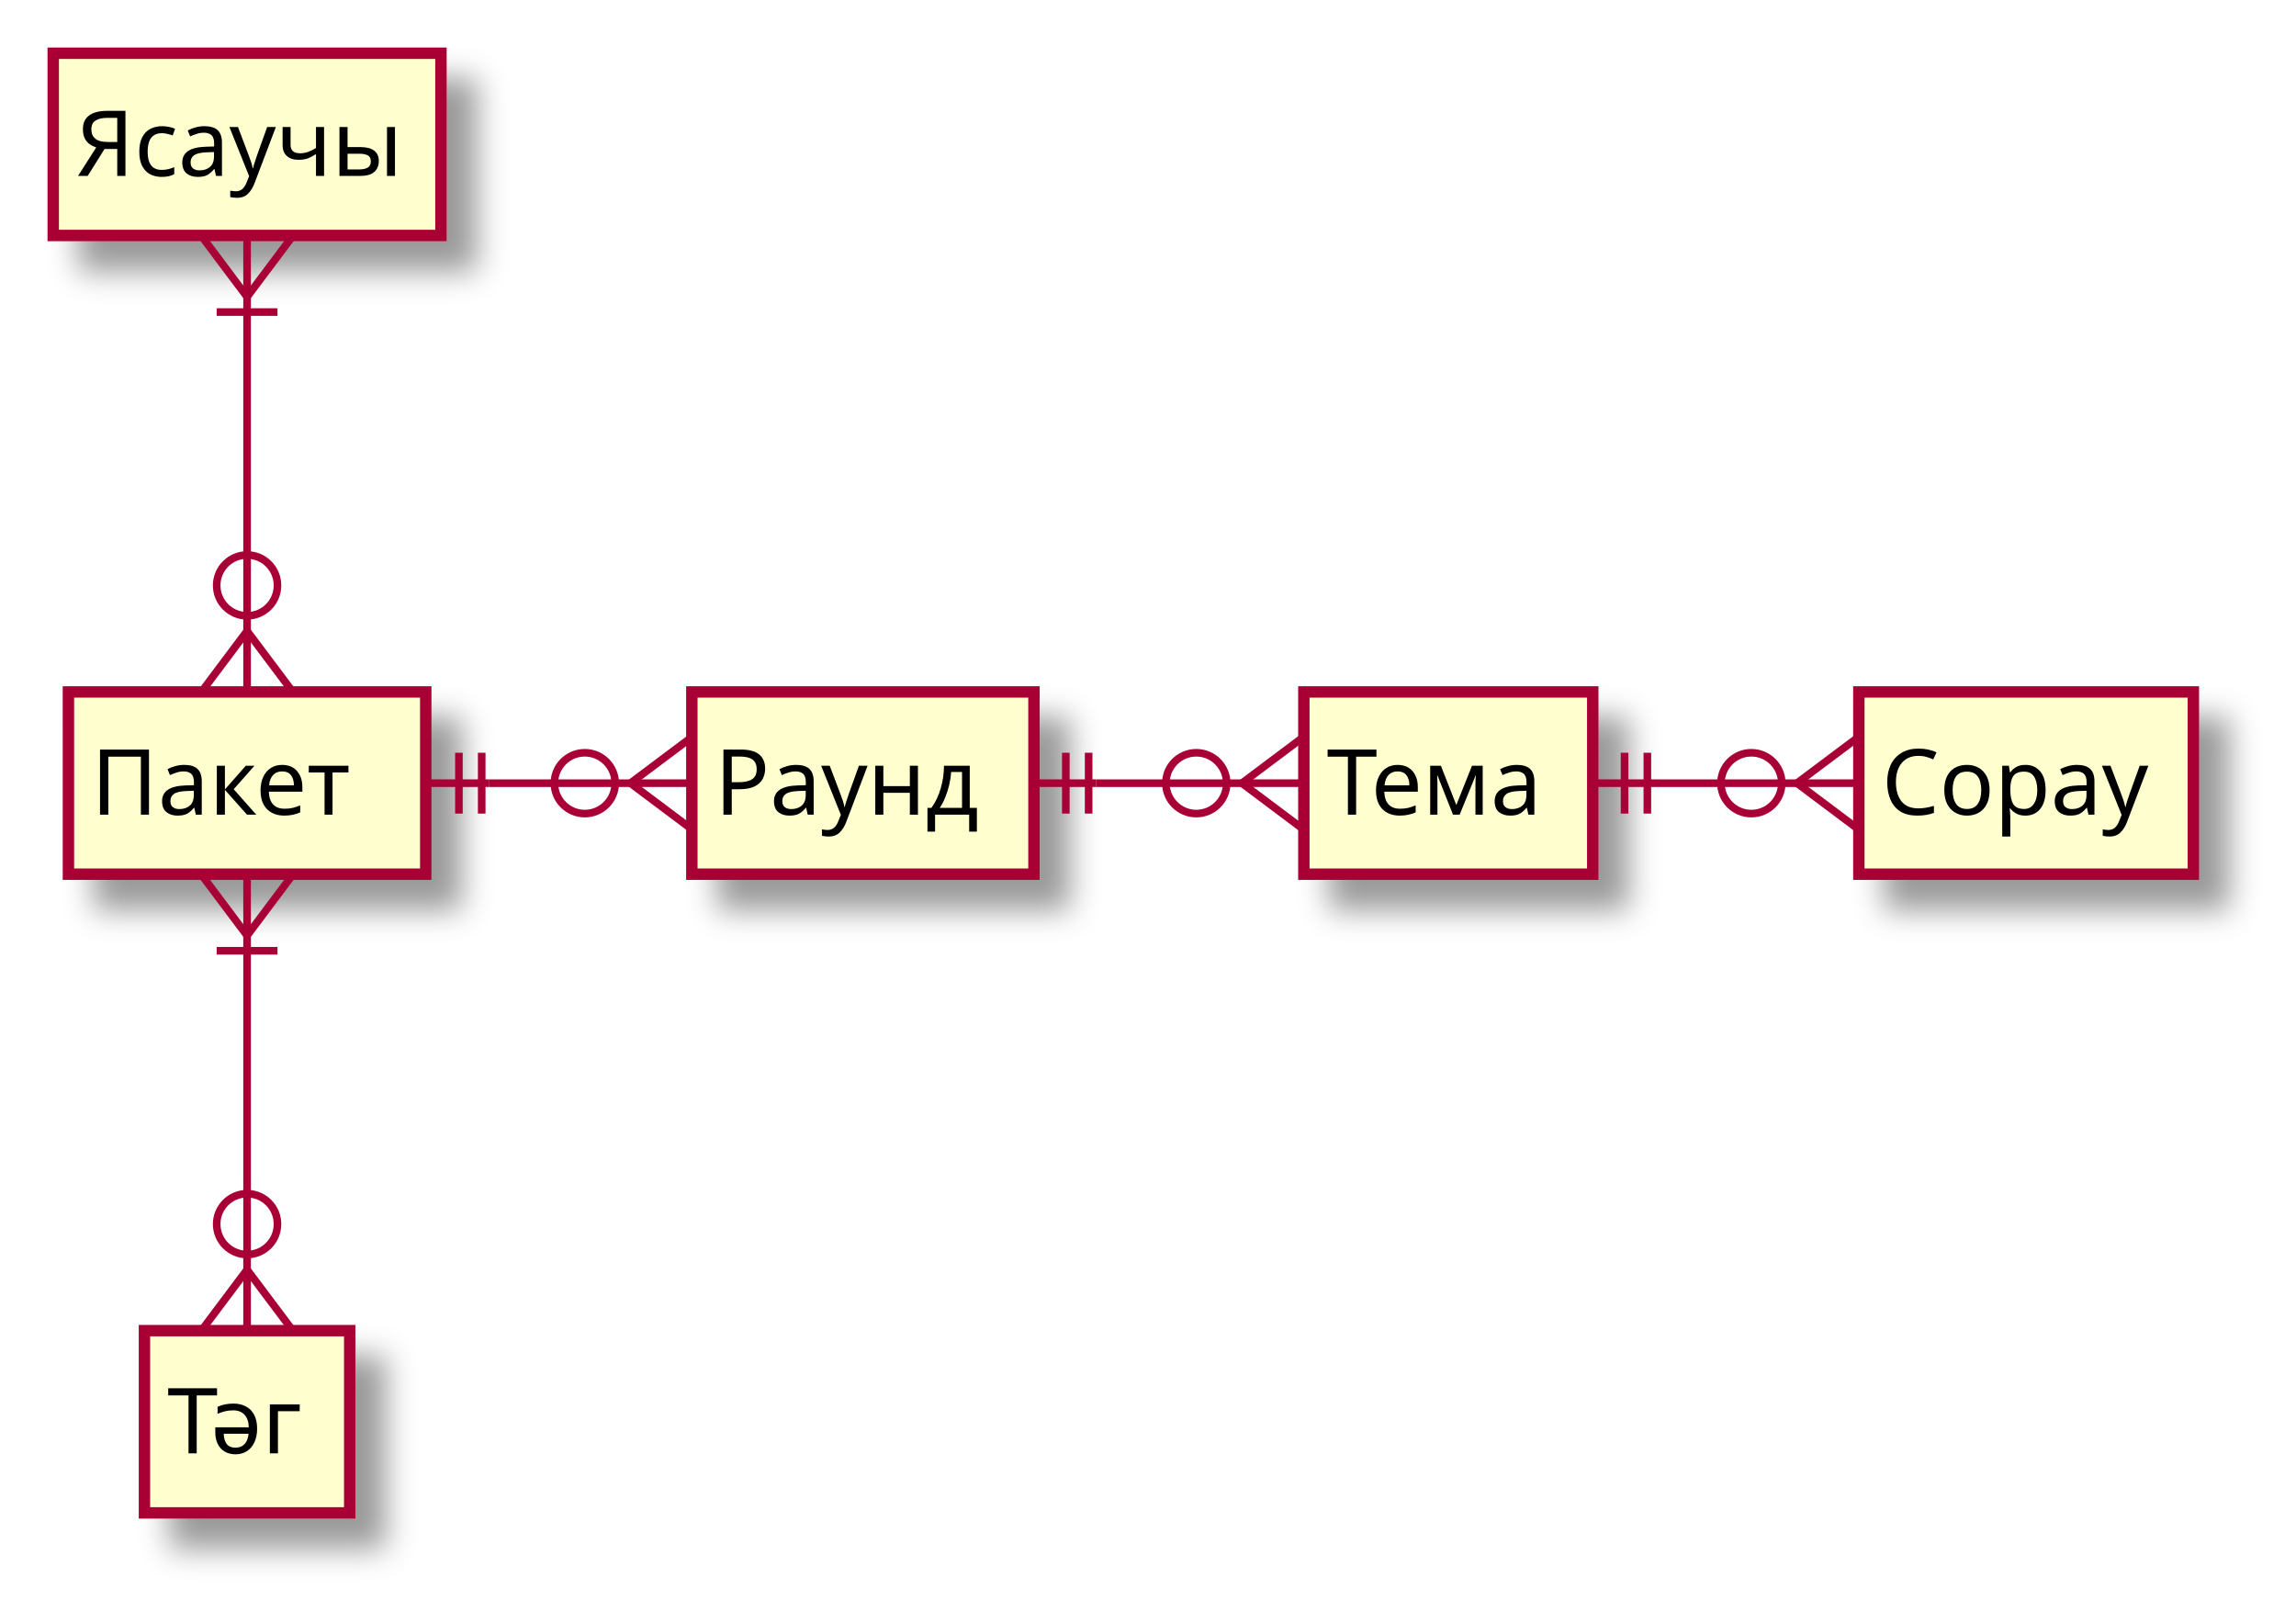
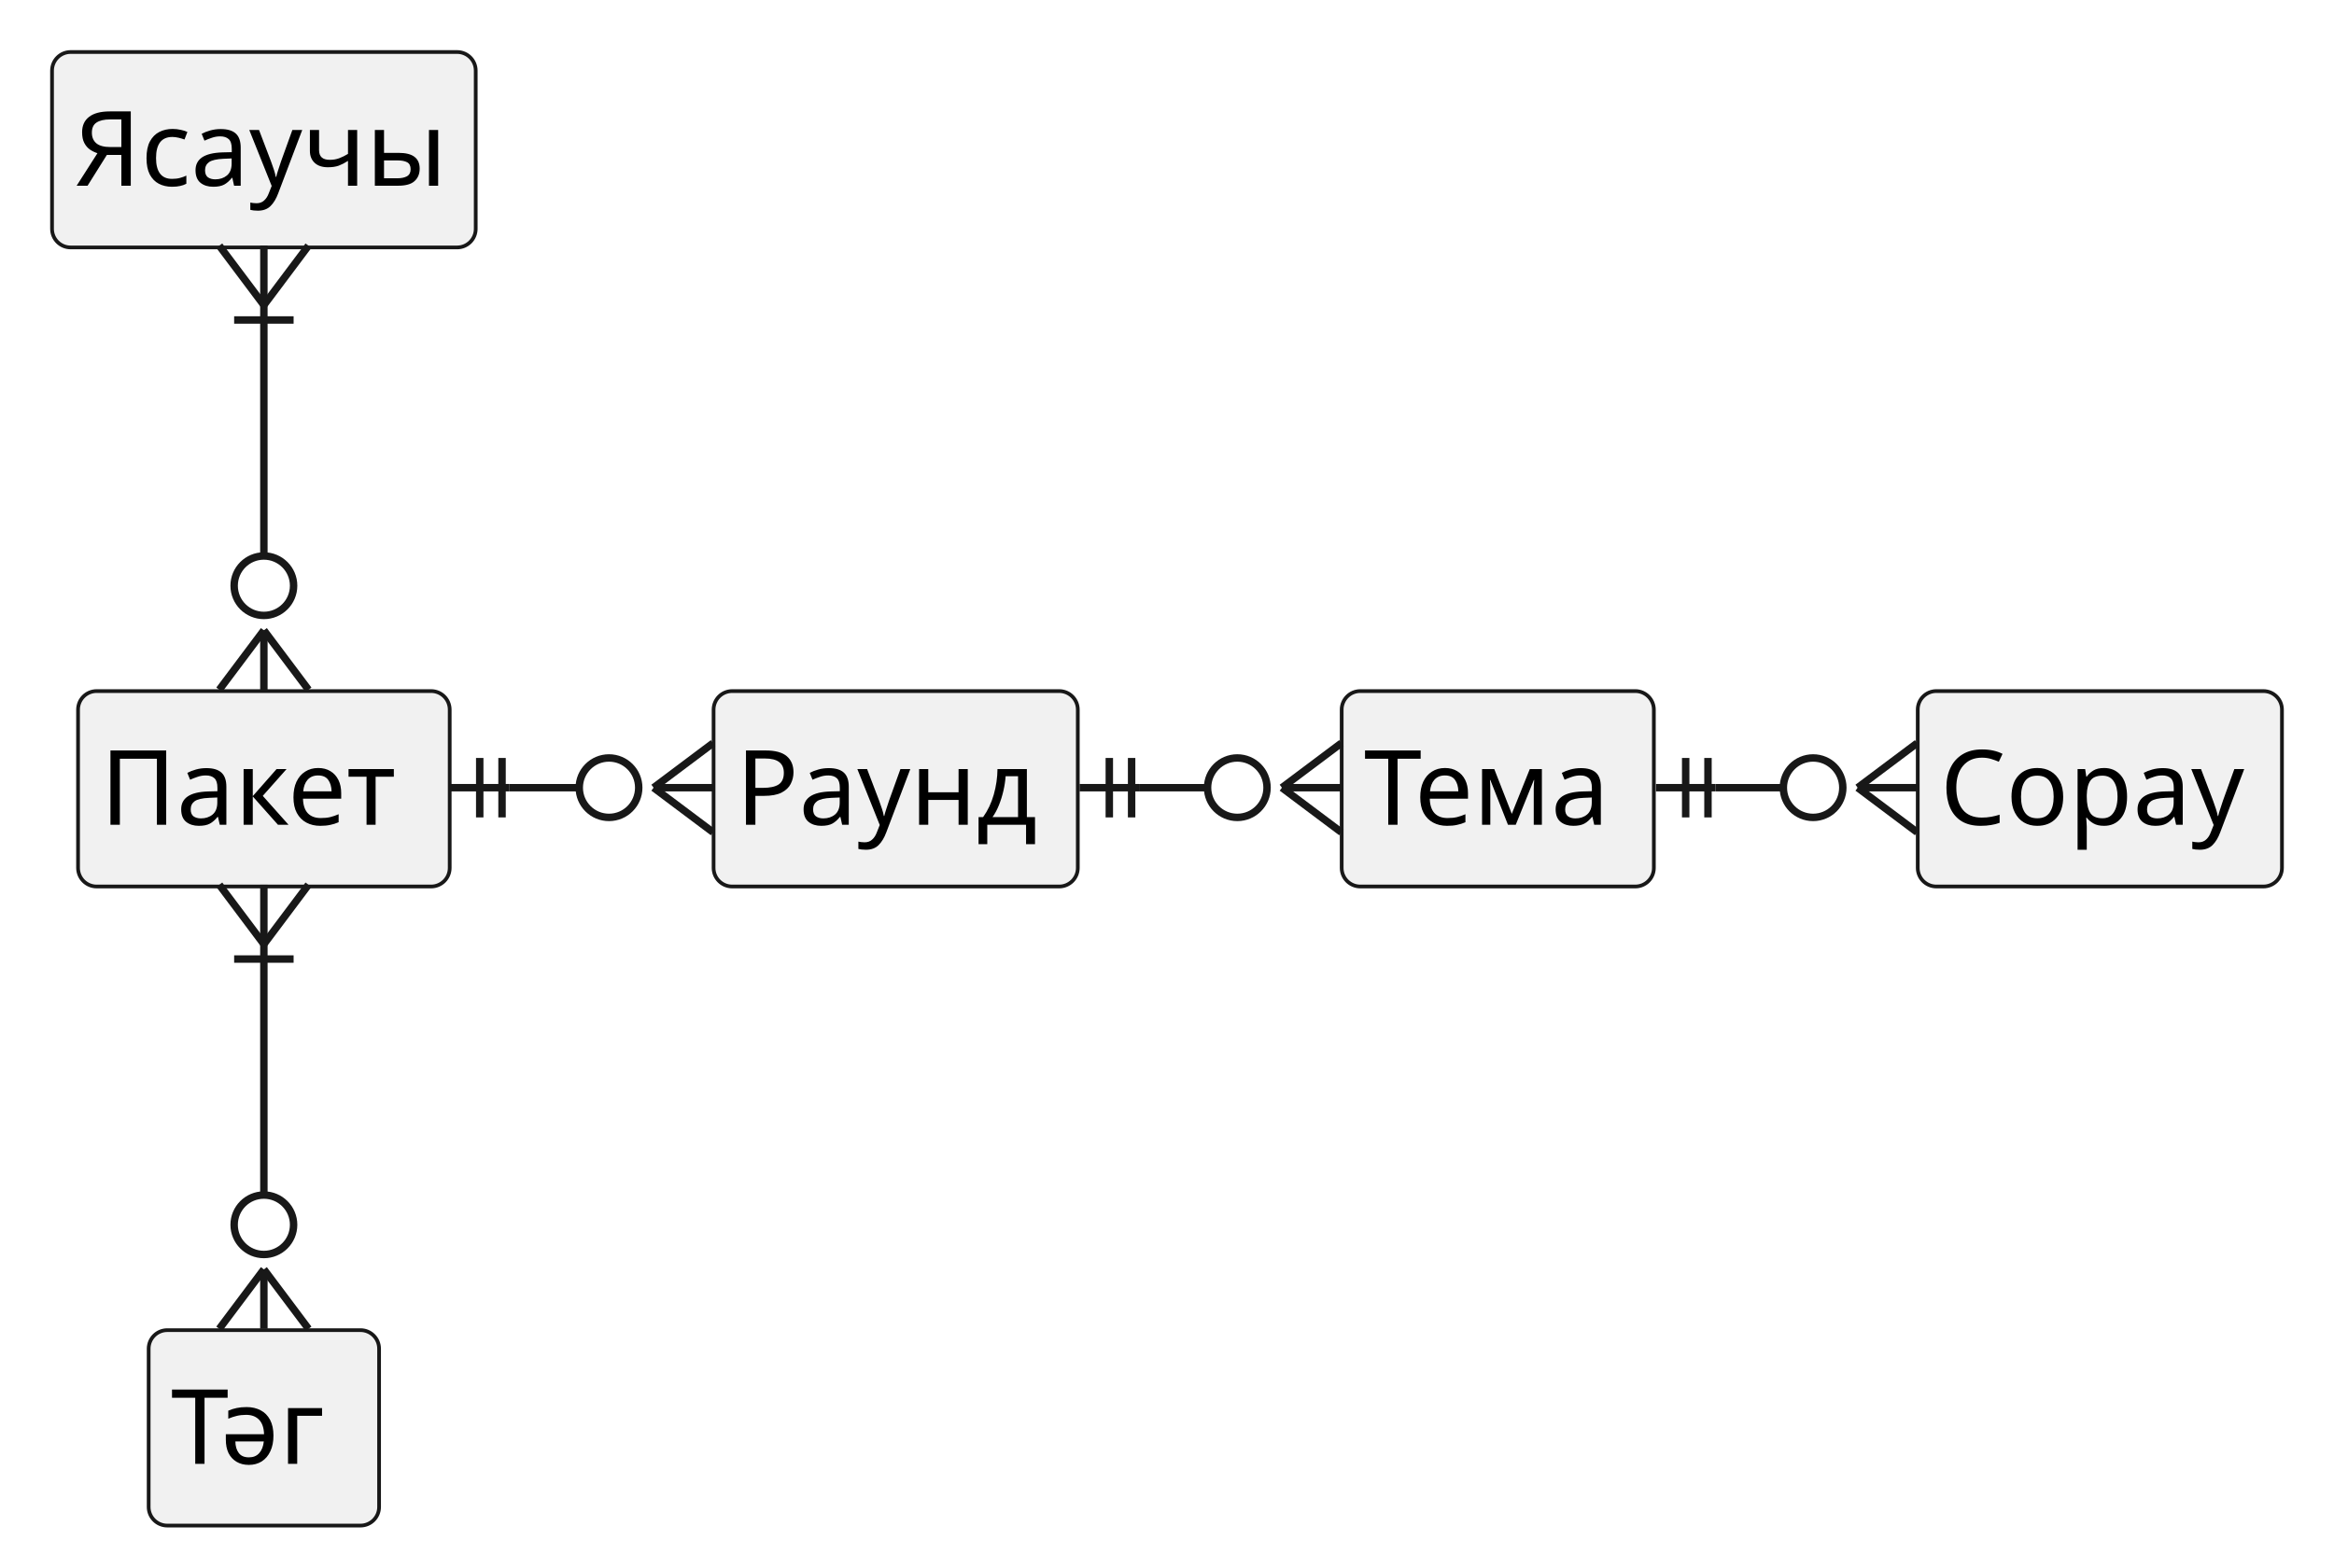
- <svg xmlns="http://www.w3.org/2000/svg" contentScriptType="application/ecmascript" contentStyleType="text/css" height="212px" preserveAspectRatio="none" style="width:302px;height:212px;background:#FFFFFF;" version="1.1" viewBox="0 0 302 212" width="302px" zoomAndPan="magnify">
-   <defs>
-     <filter height="300%" id="f1i43ncarb3d89" width="300%" x="-1" y="-1">
-       <feGaussianBlur result="blurOut" stdDeviation="2.0" />
-       <feColorMatrix in="blurOut" result="blurOut2" type="matrix" values="0 0 0 0 0 0 0 0 0 0 0 0 0 0 0 0 0 0 .4 0" />
-       <feOffset dx="4.0" dy="4.0" in="blurOut2" result="blurOut3" />
-       <feBlend in="SourceGraphic" in2="blurOut3" mode="normal" />
-     </filter>
-   </defs>
+ <svg xmlns="http://www.w3.org/2000/svg" contentStyleType="text/css" height="211px" preserveAspectRatio="none" style="width:314px;height:211px;background:#FFFFFF;" version="1.1" viewBox="0 0 314 211" width="314px" zoomAndPan="magnify">
+   <defs />
  <g>
-     <rect codeLine="12" fill="#FEFECE" filter="url(#f1i43ncarb3d89)" height="23.969" id="Пакет" style="stroke:#A80036;stroke-width:1.5;" width="47" x="9" y="91" />
-     <text fill="#000000" font-family="sans-serif" font-size="12" lengthAdjust="spacing" textLength="41" x="12" y="107.139">Пакет</text>
-     <rect codeLine="14" fill="#FEFECE" filter="url(#f1i43ncarb3d89)" height="23.969" id="Ясаучы" style="stroke:#A80036;stroke-width:1.5;" width="51" x="7" y="7" />
-     <text fill="#000000" font-family="sans-serif" font-size="12" lengthAdjust="spacing" textLength="45" x="10" y="23.139">Ясаучы</text>
-     <rect codeLine="16" fill="#FEFECE" filter="url(#f1i43ncarb3d89)" height="23.969" id="Тәг" style="stroke:#A80036;stroke-width:1.5;" width="27" x="19" y="175" />
-     <text fill="#000000" font-family="sans-serif" font-size="12" lengthAdjust="spacing" textLength="21" x="22" y="191.139">Тәг</text>
-     <rect codeLine="18" fill="#FEFECE" filter="url(#f1i43ncarb3d89)" height="23.969" id="Раунд" style="stroke:#A80036;stroke-width:1.5;" width="45" x="91" y="91" />
-     <text fill="#000000" font-family="sans-serif" font-size="12" lengthAdjust="spacing" textLength="39" x="94" y="107.139">Раунд</text>
-     <rect codeLine="20" fill="#FEFECE" filter="url(#f1i43ncarb3d89)" height="23.969" id="Тема" style="stroke:#A80036;stroke-width:1.5;" width="38" x="171.5" y="91" />
-     <text fill="#000000" font-family="sans-serif" font-size="12" lengthAdjust="spacing" textLength="32" x="174.5" y="107.139">Тема</text>
-     <rect codeLine="22" fill="#FEFECE" filter="url(#f1i43ncarb3d89)" height="23.969" id="Сорау" style="stroke:#A80036;stroke-width:1.5;" width="44" x="244.5" y="91" />
-     <text fill="#000000" font-family="sans-serif" font-size="12" lengthAdjust="spacing" textLength="38" x="247.5" y="107.139">Сорау</text>
-     <path codeLine="24" d="M32.5,39.04 C32.5,39.04 32.5,82.99 32.5,82.99 " fill="none" id="Ясаучы-Пакет" style="stroke:#A80036;stroke-width:1.0;" />
-     <line style="stroke:#A80036;stroke-width:1.0;" x1="32.5" x2="38.5" y1="82.99" y2="90.99" />
-     <line style="stroke:#A80036;stroke-width:1.0;" x1="32.5" x2="26.5" y1="82.99" y2="90.99" />
-     <line style="stroke:#A80036;stroke-width:1.0;" x1="32.5" x2="32.5" y1="82.99" y2="90.99" />
-     <ellipse cx="32.5" cy="76.99" rx="4" ry="4" style="stroke:#A80036;stroke-width:1.0;fill:none;" />
-     <line style="stroke:#A80036;stroke-width:1.0;fill:none;" x1="32.5" x2="26.5" y1="39.04" y2="31.04" />
-     <line style="stroke:#A80036;stroke-width:1.0;fill:none;" x1="32.5" x2="38.5" y1="39.04" y2="31.04" />
-     <line style="stroke:#A80036;stroke-width:1.0;fill:none;" x1="32.5" x2="32.5" y1="39.04" y2="31.04" />
-     <line style="stroke:#A80036;stroke-width:1.0;fill:none;" x1="28.5" x2="36.5" y1="41.04" y2="41.04" />
-     <path codeLine="25" d="M32.5,123.04 C32.5,123.04 32.5,166.99 32.5,166.99 " fill="none" id="Пакет-Тәг" style="stroke:#A80036;stroke-width:1.0;" />
-     <line style="stroke:#A80036;stroke-width:1.0;" x1="32.5" x2="38.5" y1="166.99" y2="174.99" />
-     <line style="stroke:#A80036;stroke-width:1.0;" x1="32.5" x2="26.5" y1="166.99" y2="174.99" />
-     <line style="stroke:#A80036;stroke-width:1.0;" x1="32.5" x2="32.5" y1="166.99" y2="174.99" />
-     <ellipse cx="32.5" cy="160.99" rx="4" ry="4" style="stroke:#A80036;stroke-width:1.0;fill:none;" />
-     <line style="stroke:#A80036;stroke-width:1.0;fill:none;" x1="32.5" x2="26.5" y1="123.04" y2="115.04" />
-     <line style="stroke:#A80036;stroke-width:1.0;fill:none;" x1="32.5" x2="38.5" y1="123.04" y2="115.04" />
-     <line style="stroke:#A80036;stroke-width:1.0;fill:none;" x1="32.5" x2="32.5" y1="123.04" y2="115.04" />
-     <line style="stroke:#A80036;stroke-width:1.0;fill:none;" x1="28.5" x2="36.5" y1="125.04" y2="125.04" />
-     <path codeLine="26" d="M64.36,103 C64.36,103 82.92,103 82.92,103 " fill="none" id="Пакет-Раунд" style="stroke:#A80036;stroke-width:1.0;" />
-     <line style="stroke:#A80036;stroke-width:1.0;" x1="82.92" x2="90.92" y1="103" y2="97" />
-     <line style="stroke:#A80036;stroke-width:1.0;" x1="82.92" x2="90.92" y1="103" y2="109" />
-     <line style="stroke:#A80036;stroke-width:1.0;" x1="82.92" x2="90.92" y1="103" y2="103" />
-     <ellipse cx="76.92" cy="103" rx="4" ry="4" style="stroke:#A80036;stroke-width:1.0;fill:none;" />
-     <line style="stroke:#A80036;stroke-width:1.0;fill:none;" x1="60.36" x2="60.36" y1="107" y2="99" />
-     <line style="stroke:#A80036;stroke-width:1.0;fill:none;" x1="63.36" x2="63.36" y1="107" y2="99" />
-     <line style="stroke:#A80036;stroke-width:1.0;fill:none;" x1="64.36" x2="56.36" y1="103" y2="103" />
-     <path codeLine="27" d="M144.19,103 C144.19,103 163.35,103 163.35,103 " fill="none" id="Раунд-Тема" style="stroke:#A80036;stroke-width:1.0;" />
-     <line style="stroke:#A80036;stroke-width:1.0;" x1="163.35" x2="171.35" y1="103" y2="97" />
-     <line style="stroke:#A80036;stroke-width:1.0;" x1="163.35" x2="171.35" y1="103" y2="109" />
-     <line style="stroke:#A80036;stroke-width:1.0;" x1="163.35" x2="171.35" y1="103" y2="103" />
-     <ellipse cx="157.35" cy="103" rx="4" ry="4" style="stroke:#A80036;stroke-width:1.0;fill:none;" />
-     <line style="stroke:#A80036;stroke-width:1.0;fill:none;" x1="140.19" x2="140.19" y1="107" y2="99" />
-     <line style="stroke:#A80036;stroke-width:1.0;fill:none;" x1="143.19" x2="143.19" y1="107" y2="99" />
-     <line style="stroke:#A80036;stroke-width:1.0;fill:none;" x1="144.19" x2="136.19" y1="103" y2="103" />
-     <path codeLine="28" d="M217.68,103 C217.68,103 236.36,103 236.36,103 " fill="none" id="Тема-Сорау" style="stroke:#A80036;stroke-width:1.0;" />
-     <line style="stroke:#A80036;stroke-width:1.0;" x1="236.36" x2="244.36" y1="103" y2="97" />
-     <line style="stroke:#A80036;stroke-width:1.0;" x1="236.36" x2="244.36" y1="103" y2="109" />
-     <line style="stroke:#A80036;stroke-width:1.0;" x1="236.36" x2="244.36" y1="103" y2="103" />
-     <ellipse cx="230.36" cy="103" rx="4" ry="4" style="stroke:#A80036;stroke-width:1.0;fill:none;" />
-     <line style="stroke:#A80036;stroke-width:1.0;fill:none;" x1="213.68" x2="213.68" y1="107" y2="99" />
-     <line style="stroke:#A80036;stroke-width:1.0;fill:none;" x1="216.68" x2="216.68" y1="107" y2="99" />
-     <line style="stroke:#A80036;stroke-width:1.0;fill:none;" x1="217.68" x2="209.68" y1="103" y2="103" />
+     <g id="elem_Пакет">
+       <rect codeLine="12" fill="#F1F1F1" height="26.297" id="Пакет" rx="2.5" ry="2.5" style="stroke:#181818;stroke-width:0.5;" width="50" x="10.5" y="93" />
+       <text fill="#000000" font-family="sans-serif" font-size="14" lengthAdjust="spacing" textLength="44" x="13.5" y="110.995">Пакет</text>
+     </g>
+     <g id="elem_Ясаучы">
+       <rect codeLine="14" fill="#F1F1F1" height="26.297" id="Ясаучы" rx="2.5" ry="2.5" style="stroke:#181818;stroke-width:0.5;" width="57" x="7" y="7" />
+       <text fill="#000000" font-family="sans-serif" font-size="14" lengthAdjust="spacing" textLength="51" x="10" y="24.995">Ясаучы</text>
+     </g>
+     <g id="elem_Тәг">
+       <rect codeLine="16" fill="#F1F1F1" height="26.297" id="Тәг" rx="2.5" ry="2.5" style="stroke:#181818;stroke-width:0.5;" width="31" x="20" y="179" />
+       <text fill="#000000" font-family="sans-serif" font-size="14" lengthAdjust="spacing" textLength="25" x="23" y="196.995">Тәг</text>
+     </g>
+     <g id="elem_Раунд">
+       <rect codeLine="18" fill="#F1F1F1" height="26.297" id="Раунд" rx="2.5" ry="2.5" style="stroke:#181818;stroke-width:0.5;" width="49" x="96" y="93" />
+       <text fill="#000000" font-family="sans-serif" font-size="14" lengthAdjust="spacing" textLength="43" x="99" y="110.995">Раунд</text>
+     </g>
+     <g id="elem_Тема">
+       <rect codeLine="20" fill="#F1F1F1" height="26.297" id="Тема" rx="2.5" ry="2.5" style="stroke:#181818;stroke-width:0.5;" width="42" x="180.5" y="93" />
+       <text fill="#000000" font-family="sans-serif" font-size="14" lengthAdjust="spacing" textLength="36" x="183.5" y="110.995">Тема</text>
+     </g>
+     <g id="elem_Сорау">
+       <rect codeLine="22" fill="#F1F1F1" height="26.297" id="Сорау" rx="2.5" ry="2.5" style="stroke:#181818;stroke-width:0.5;" width="49" x="258" y="93" />
+       <text fill="#000000" font-family="sans-serif" font-size="14" lengthAdjust="spacing" textLength="43" x="261" y="110.995">Сорау</text>
+     </g>
+     <g id="link_Ясаучы_Пакет">
+       <path codeLine="24" d="M35.5,41.06 C35.5,57.23 35.5,58.59 35.5,74.82 " fill="none" id="Ясаучы-Пакет" style="stroke:#181818;stroke-width:1.0;" />
+       <line style="stroke:#181818;stroke-width:1.0;" x1="35.5" x2="29.5" y1="41.06" y2="33.06" />
+       <line style="stroke:#181818;stroke-width:1.0;" x1="35.5" x2="41.5" y1="41.06" y2="33.06" />
+       <line style="stroke:#181818;stroke-width:1.0;" x1="35.5" x2="35.5" y1="41.06" y2="33.06" />
+       <line style="stroke:#181818;stroke-width:1.0;" x1="31.5" x2="39.5" y1="43.06" y2="43.06" />
+       <line style="stroke:#181818;stroke-width:1.0;" x1="35.5" x2="41.5" y1="84.82" y2="92.82" />
+       <line style="stroke:#181818;stroke-width:1.0;" x1="35.5" x2="29.5" y1="84.82" y2="92.82" />
+       <line style="stroke:#181818;stroke-width:1.0;" x1="35.5" x2="35.5" y1="84.82" y2="92.82" />
+       <ellipse cx="35.5" cy="78.82" fill="none" rx="4" ry="4" style="stroke:#181818;stroke-width:1.0;" />
+     </g>
+     <g id="link_Пакет_Тәг">
+       <path codeLine="25" d="M35.5,127.06 C35.5,143.23 35.5,144.59 35.5,160.82 " fill="none" id="Пакет-Тәг" style="stroke:#181818;stroke-width:1.0;" />
+       <line style="stroke:#181818;stroke-width:1.0;" x1="35.5" x2="29.5" y1="127.06" y2="119.06" />
+       <line style="stroke:#181818;stroke-width:1.0;" x1="35.5" x2="41.5" y1="127.06" y2="119.06" />
+       <line style="stroke:#181818;stroke-width:1.0;" x1="35.5" x2="35.5" y1="127.06" y2="119.06" />
+       <line style="stroke:#181818;stroke-width:1.0;" x1="31.5" x2="39.5" y1="129.06" y2="129.06" />
+       <line style="stroke:#181818;stroke-width:1.0;" x1="35.5" x2="41.5" y1="170.82" y2="178.82" />
+       <line style="stroke:#181818;stroke-width:1.0;" x1="35.5" x2="29.5" y1="170.82" y2="178.82" />
+       <line style="stroke:#181818;stroke-width:1.0;" x1="35.5" x2="35.5" y1="170.82" y2="178.82" />
+       <ellipse cx="35.5" cy="164.82" fill="none" rx="4" ry="4" style="stroke:#181818;stroke-width:1.0;" />
+     </g>
+     <g id="link_Пакет_Раунд">
+       <path codeLine="26" d="M68.54,106 C79.71,106 66.82,106 77.93,106 " fill="none" id="Пакет-Раунд" style="stroke:#181818;stroke-width:1.0;" />
+       <line style="stroke:#181818;stroke-width:1.0;" x1="64.54" x2="64.54" y1="110" y2="102" />
+       <line style="stroke:#181818;stroke-width:1.0;" x1="67.54" x2="67.54" y1="110" y2="102" />
+       <line style="stroke:#181818;stroke-width:1.0;" x1="68.54" x2="60.54" y1="106" y2="106" />
+       <line style="stroke:#181818;stroke-width:1.0;" x1="87.93" x2="95.93" y1="106" y2="100" />
+       <line style="stroke:#181818;stroke-width:1.0;" x1="87.93" x2="95.93" y1="106" y2="112" />
+       <line style="stroke:#181818;stroke-width:1.0;" x1="87.93" x2="95.93" y1="106" y2="106" />
+       <ellipse cx="81.93" cy="106" fill="none" rx="4" ry="4" style="stroke:#181818;stroke-width:1.0;" />
+     </g>
+     <g id="link_Раунд_Тема">
+       <path codeLine="27" d="M153.24,106 C164.5,106 151.69,106 162.46,106 " fill="none" id="Раунд-Тема" style="stroke:#181818;stroke-width:1.0;" />
+       <line style="stroke:#181818;stroke-width:1.0;" x1="149.24" x2="149.24" y1="110" y2="102" />
+       <line style="stroke:#181818;stroke-width:1.0;" x1="152.24" x2="152.24" y1="110" y2="102" />
+       <line style="stroke:#181818;stroke-width:1.0;" x1="153.24" x2="145.24" y1="106" y2="106" />
+       <line style="stroke:#181818;stroke-width:1.0;" x1="172.46" x2="180.46" y1="106" y2="100" />
+       <line style="stroke:#181818;stroke-width:1.0;" x1="172.46" x2="180.46" y1="106" y2="112" />
+       <line style="stroke:#181818;stroke-width:1.0;" x1="172.46" x2="180.46" y1="106" y2="106" />
+       <ellipse cx="166.46" cy="106" fill="none" rx="4" ry="4" style="stroke:#181818;stroke-width:1.0;" />
+     </g>
+     <g id="link_Тема_Сорау">
+       <path codeLine="28" d="M230.78,106 C241.56,106 228.71,106 239.92,106 " fill="none" id="Тема-Сорау" style="stroke:#181818;stroke-width:1.0;" />
+       <line style="stroke:#181818;stroke-width:1.0;" x1="226.78" x2="226.78" y1="110" y2="102" />
+       <line style="stroke:#181818;stroke-width:1.0;" x1="229.78" x2="229.78" y1="110" y2="102" />
+       <line style="stroke:#181818;stroke-width:1.0;" x1="230.78" x2="222.78" y1="106" y2="106" />
+       <line style="stroke:#181818;stroke-width:1.0;" x1="249.92" x2="257.92" y1="106" y2="100" />
+       <line style="stroke:#181818;stroke-width:1.0;" x1="249.92" x2="257.92" y1="106" y2="112" />
+       <line style="stroke:#181818;stroke-width:1.0;" x1="249.92" x2="257.92" y1="106" y2="106" />
+       <ellipse cx="243.92" cy="106" fill="none" rx="4" ry="4" style="stroke:#181818;stroke-width:1.0;" />
+     </g>
  </g>
</svg>
